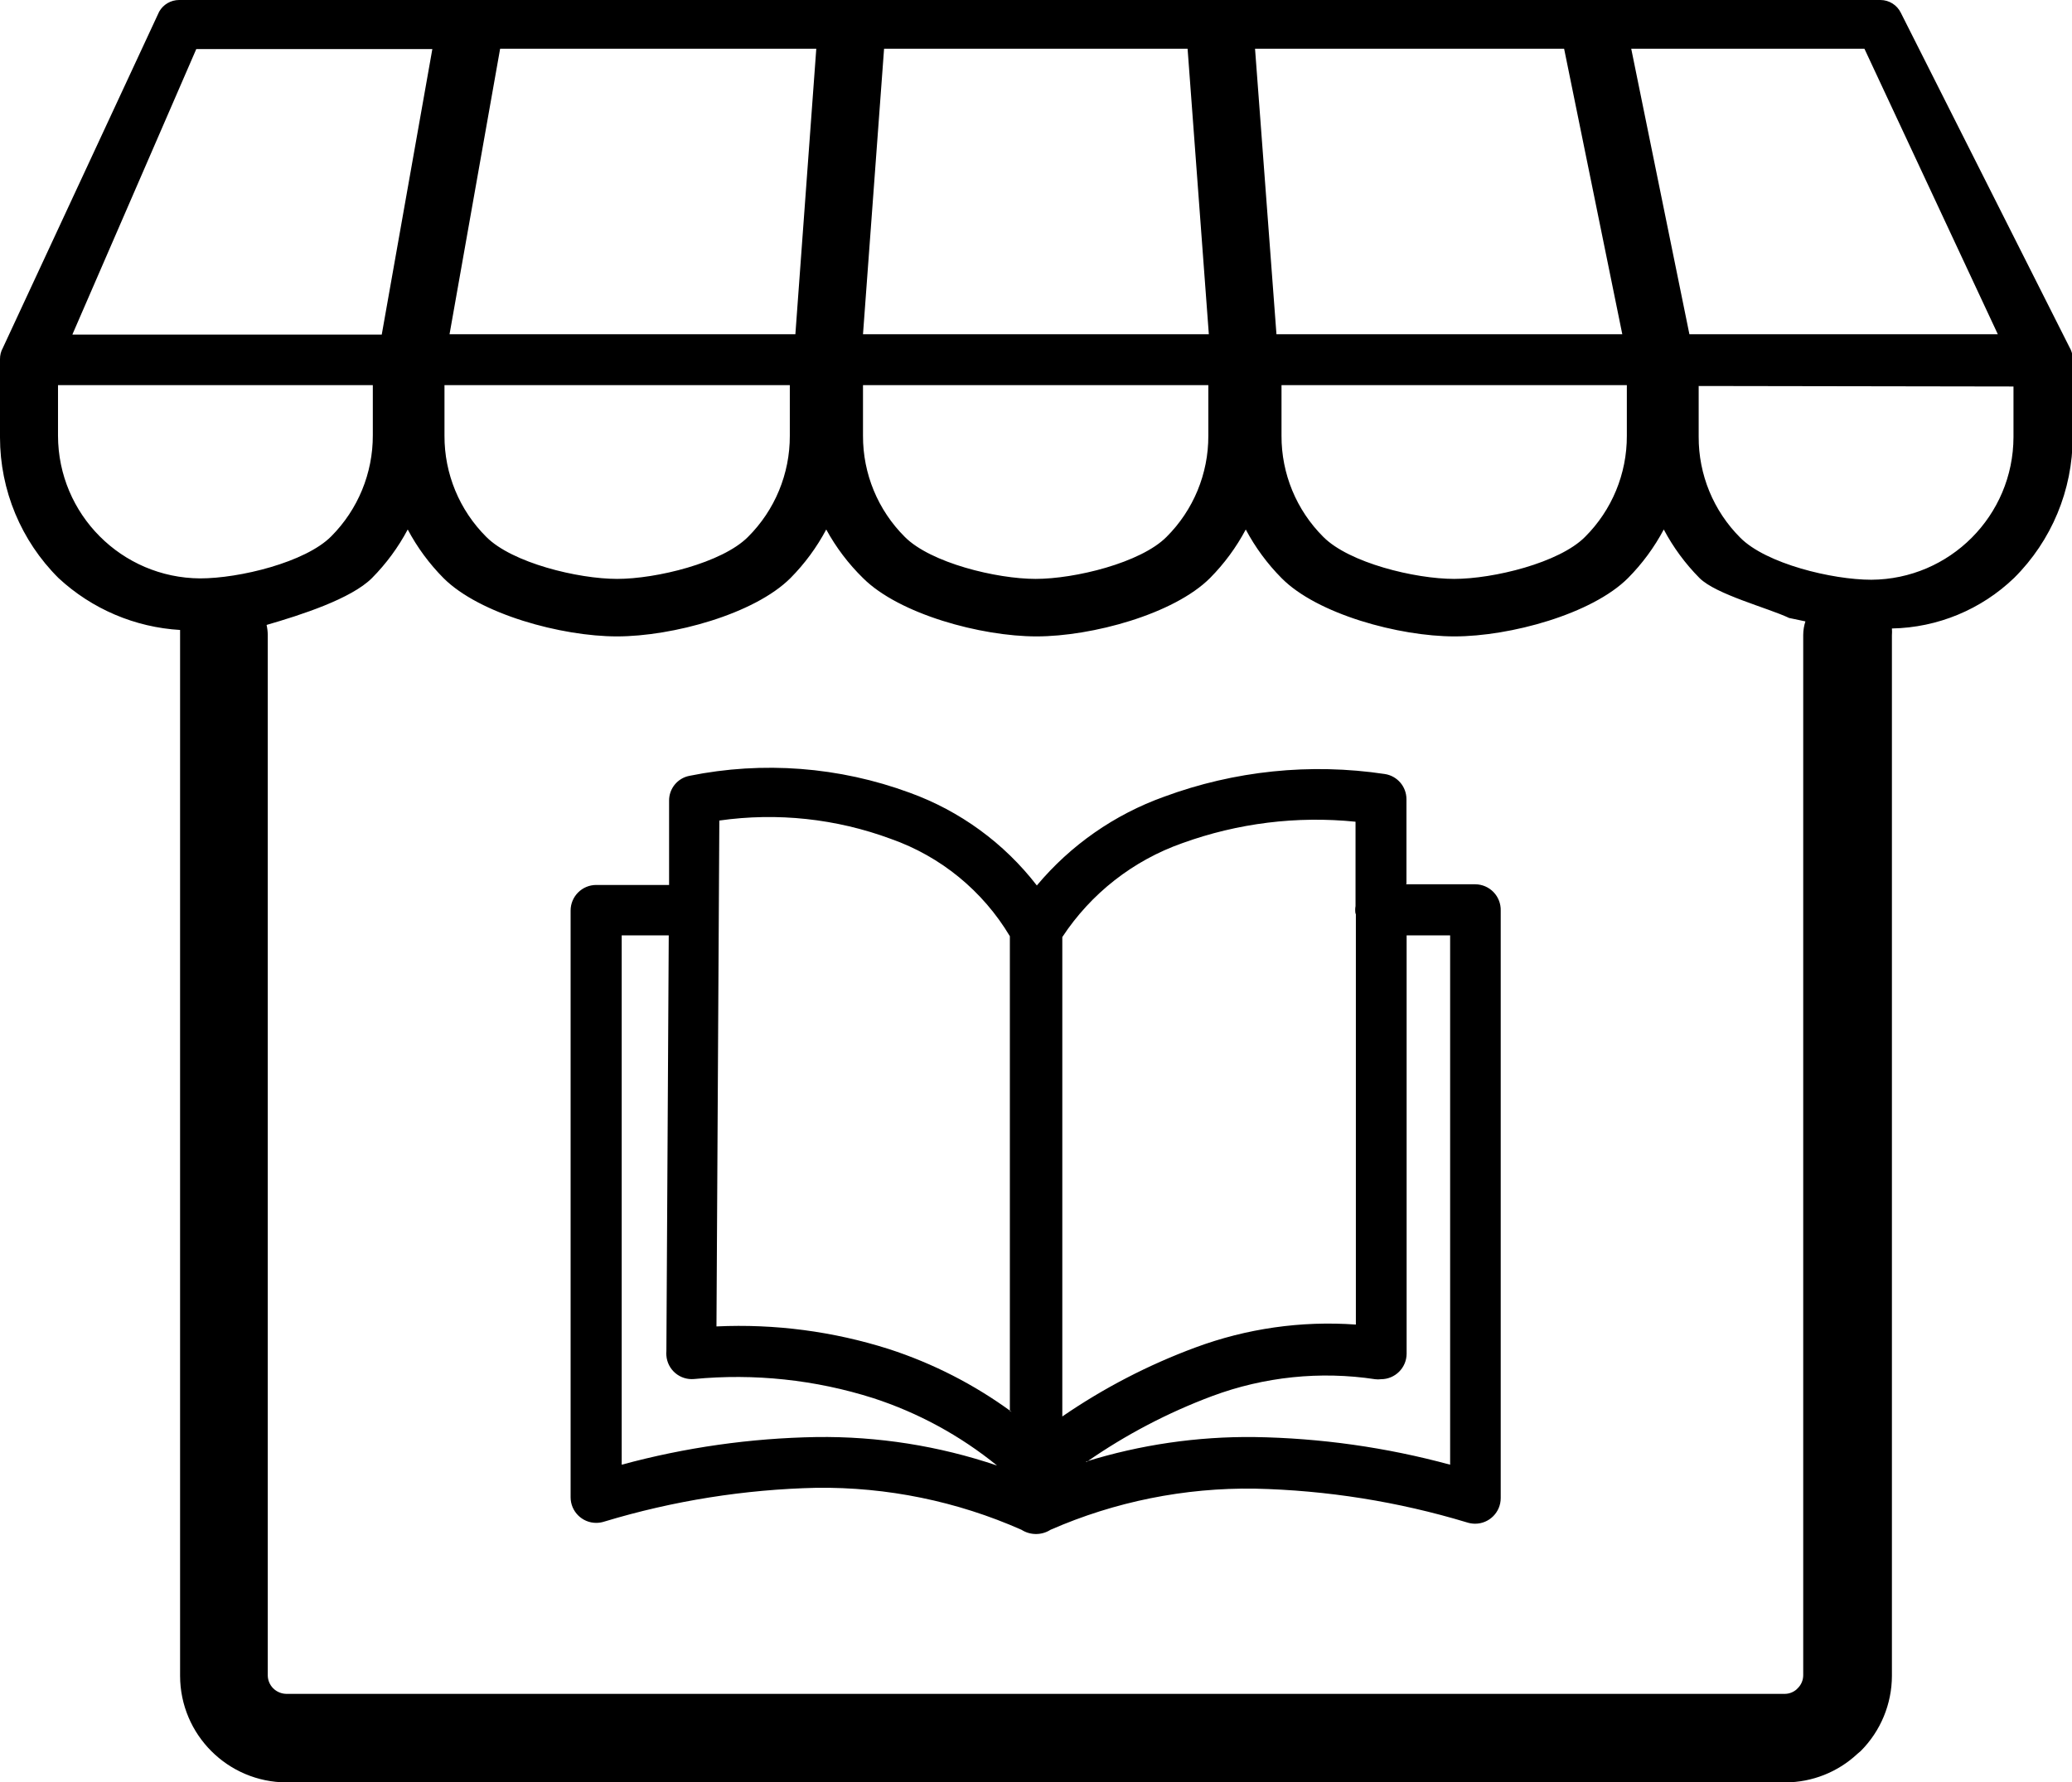
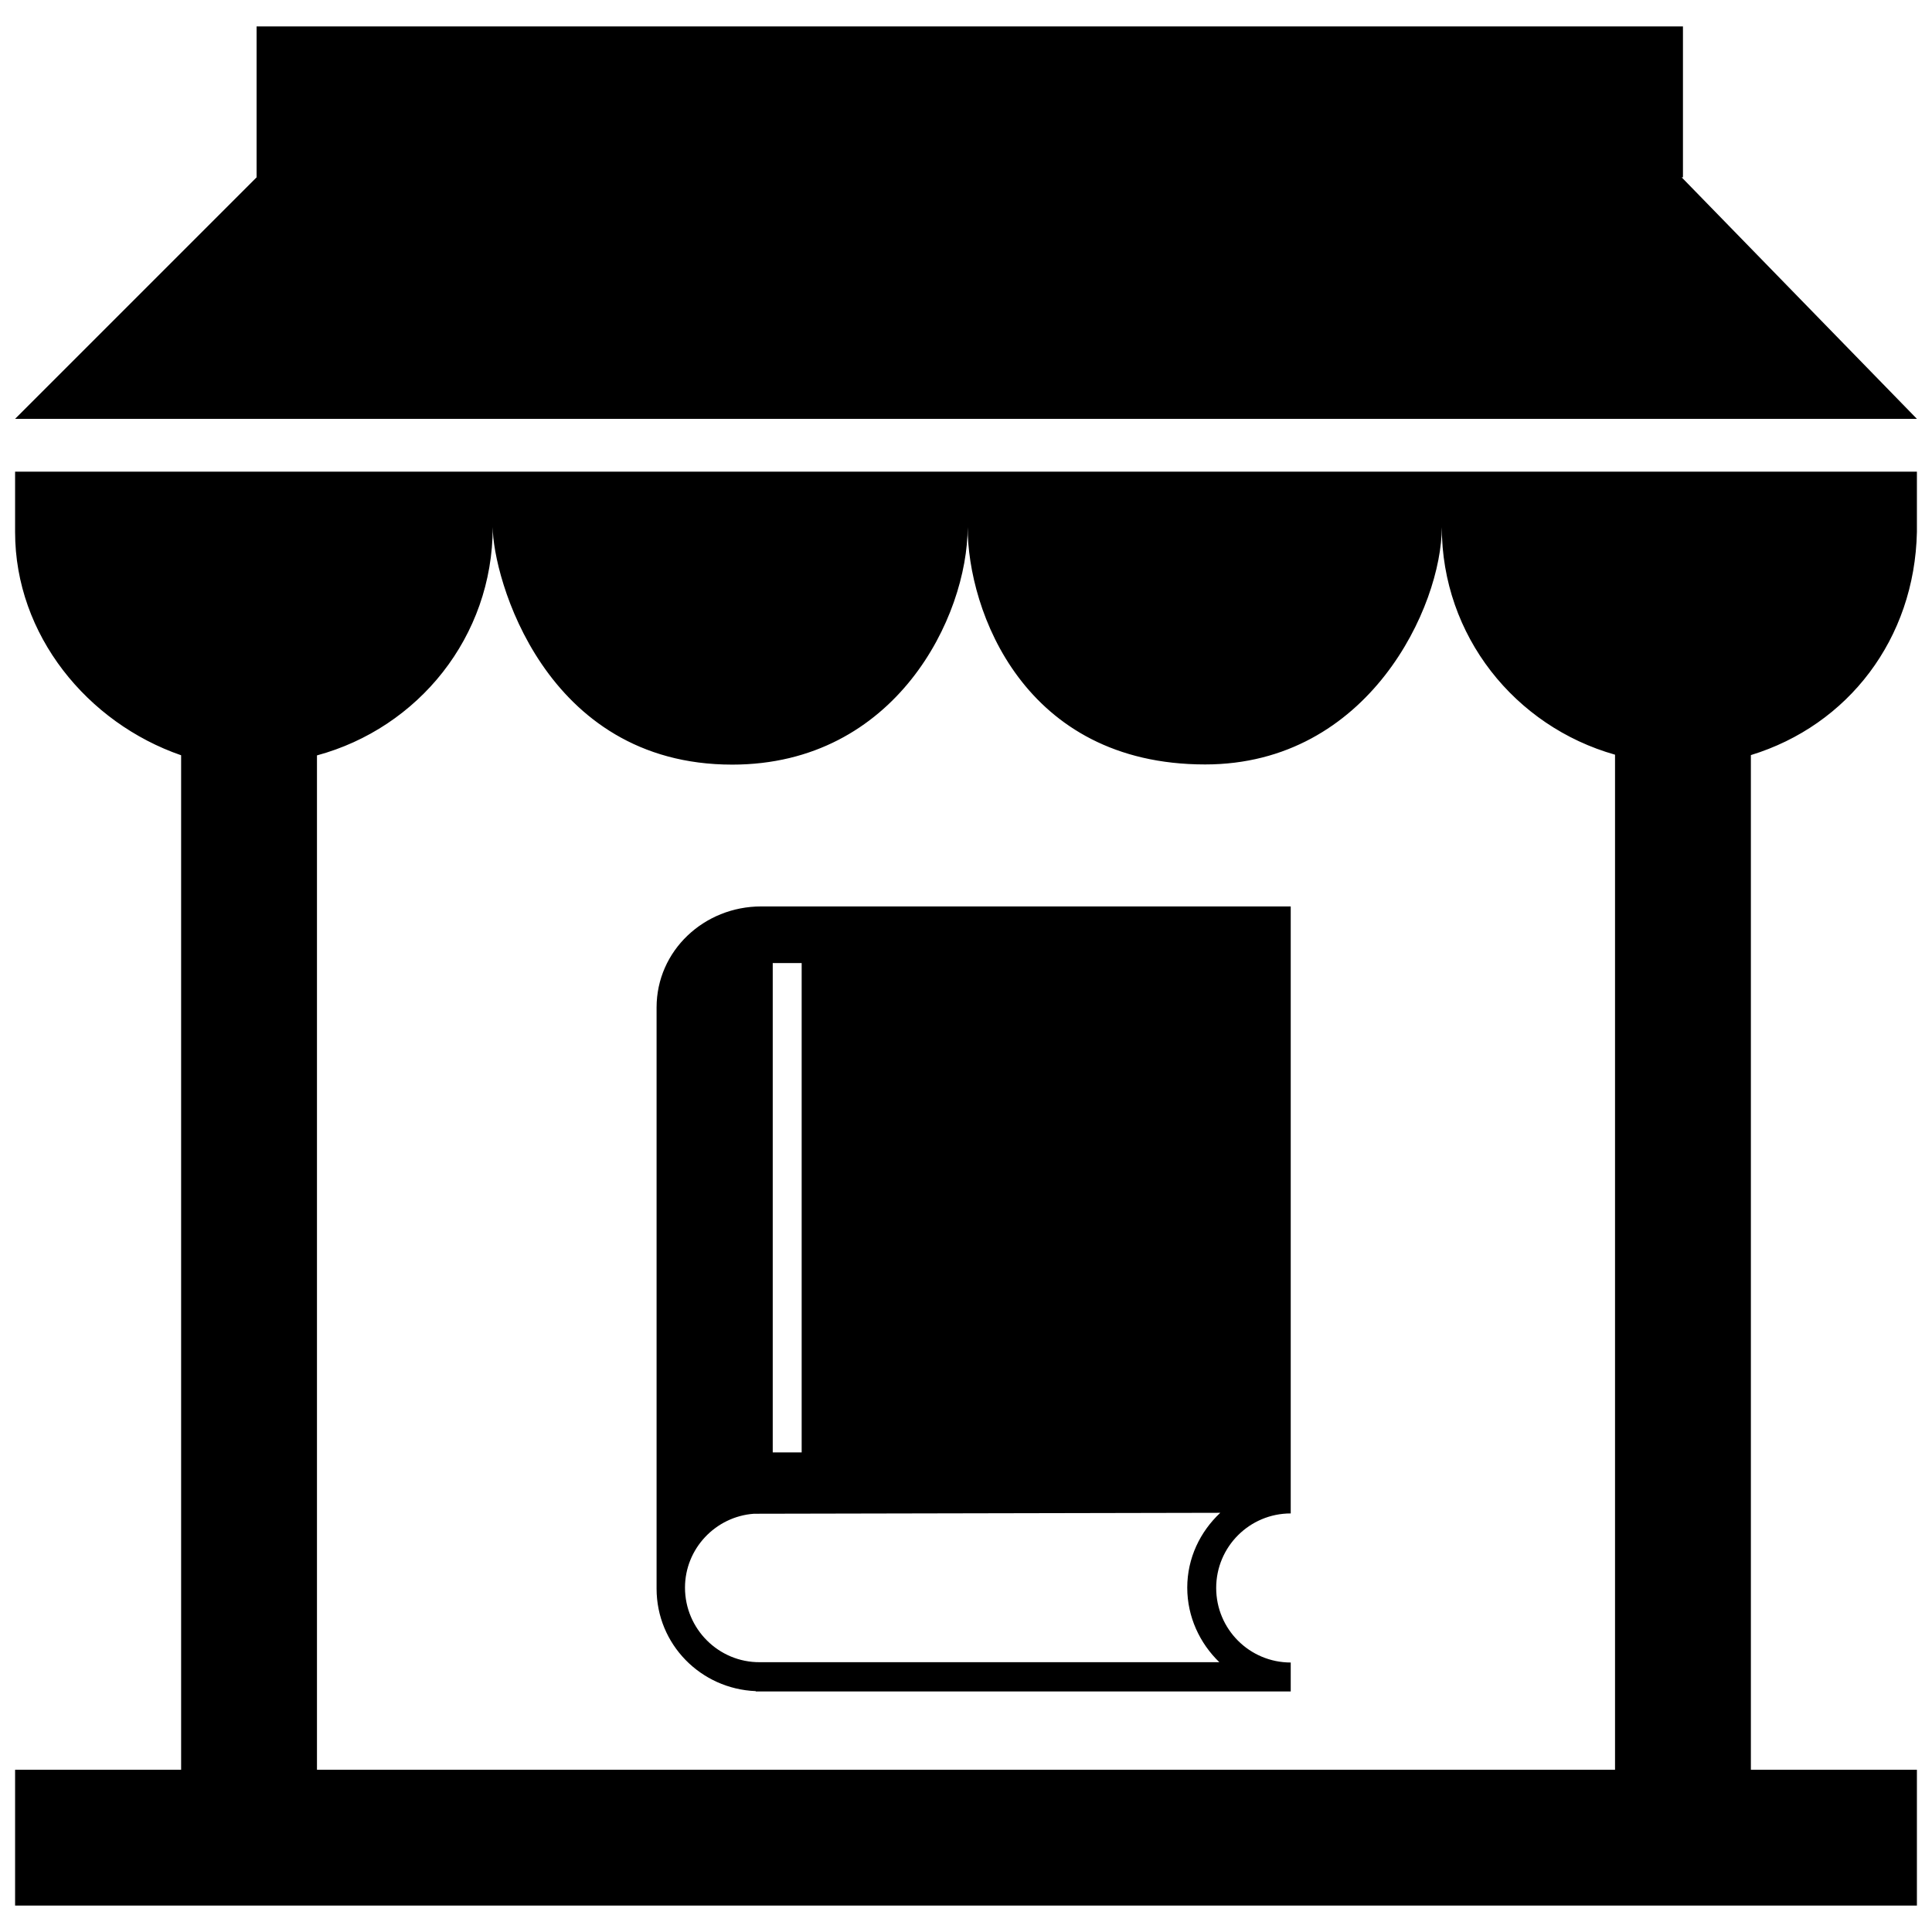
- <svg xmlns="http://www.w3.org/2000/svg" id="Layer_1" data-name="Layer 1" viewBox="0 0 122.88 105.67">
-   <defs>
-     <style>.cls-1{fill-rule:evenodd;}</style>
-   </defs>
-   <path class="cls-1" d="M106.09,36.64c-1.25-.59-4.33-1.39-5.3-2.36a12.25,12.25,0,0,1-2.12-2.88,12.25,12.25,0,0,1-2.12,2.88c-2.14,2.14-7,3.46-10.29,3.46S78.11,36.42,76,34.28a12.25,12.25,0,0,1-2.12-2.88,12.25,12.25,0,0,1-2.12,2.88c-2.14,2.14-7,3.46-10.29,3.46s-8.15-1.32-10.29-3.46A12.25,12.25,0,0,1,49,31.4a12.25,12.25,0,0,1-2.12,2.88c-2.14,2.14-7,3.46-10.29,3.46s-8.15-1.32-10.29-3.46a12.25,12.25,0,0,1-2.12-2.88,12.25,12.25,0,0,1-2.12,2.88c-1.23,1.23-4.21,2.19-6.25,2.78a2.88,2.88,0,0,1,.07.59v61.7a1.1,1.1,0,0,0,.32.77,1.13,1.13,0,0,0,.78.33h88.87a1.07,1.07,0,0,0,.69-.26l.07-.07a1.08,1.08,0,0,0,.33-.77V37.65a2.63,2.63,0,0,1,.13-.8l-1-.21Zm-95.39.72a11.61,11.61,0,0,1-7.23-3.08A11.77,11.77,0,0,1,0,25.94V21.3H0a1.34,1.34,0,0,1,.17-.67L9.44.69A1.36,1.36,0,0,1,10.62,0h100.9a1.35,1.35,0,0,1,1.21.76l10,19.83a1.35,1.35,0,0,1,.19.63h0a.57.57,0,0,1,0,.13v4.58a11.77,11.77,0,0,1-3.47,8.34,10.74,10.74,0,0,1-7.25,3,2.73,2.73,0,0,1,0,.41v61.7a6.33,6.33,0,0,1-1.85,4.46l-.2.17a6.28,6.28,0,0,1-4.26,1.69H17a6.33,6.33,0,0,1-6.32-6.32V37.65c0-.09,0-.19,0-.29ZM39.52,80.14l.14-24.67H36.87V86.86a47.06,47.06,0,0,1,11.54-1.64,32.06,32.06,0,0,1,10.72,1.69,22.82,22.82,0,0,0-7.35-4,26.71,26.71,0,0,0-10.63-1.13,1.51,1.51,0,0,1-1.63-1.39,1.13,1.13,0,0,1,0-.26ZM80.39,54.19a1.33,1.33,0,0,1,0-.46v-5A23.27,23.27,0,0,0,70.12,50,14.14,14.14,0,0,0,63,55.57V84a36,36,0,0,1,7.89-4.09,22.68,22.68,0,0,1,9.52-1.36V54.19Zm3-1.75h4.1A1.52,1.52,0,0,1,89,54V88.84a1.52,1.52,0,0,1-1.52,1.52,1.62,1.62,0,0,1-.49-.08,47.09,47.09,0,0,0-12.57-2A29.15,29.15,0,0,0,62.3,90.72a1.6,1.6,0,0,1-1.72,0,29.15,29.15,0,0,0-12.16-2.49,47.09,47.09,0,0,0-12.57,2,1.57,1.57,0,0,1-.49.08,1.52,1.52,0,0,1-1.52-1.52V54a1.52,1.52,0,0,1,1.52-1.52h4.32l0-5a1.49,1.49,0,0,1,1.2-1.47h0a24,24,0,0,1,13.07,1,16.73,16.73,0,0,1,7.54,5.5,17.56,17.56,0,0,1,7.54-5.26A26.45,26.45,0,0,1,82.12,45.9a1.51,1.51,0,0,1,1.29,1.49h0v5Zm-19,34.24a32.47,32.47,0,0,1,10-1.46A47.06,47.06,0,0,1,86,86.86V55.47H83.42V80.28a1.52,1.52,0,0,1-1.52,1.51,1.34,1.34,0,0,1-.35,0,19.38,19.38,0,0,0-9.66,1,33.65,33.65,0,0,0-7.44,3.9Zm-4.5-3V55.52a13.39,13.39,0,0,0-7.05-5.77,20.83,20.83,0,0,0-10.18-1.09l-.17,30A29.25,29.25,0,0,1,52.71,80,25.81,25.81,0,0,1,60,83.73ZM22.11,22.84H3.44v3a8.48,8.48,0,0,0,8.43,8.46c2.32,0,6.24-.95,7.77-2.49a8.45,8.45,0,0,0,2.47-6v-3Zm-17.81-3H22.64l3-16.93h-14L4.3,19.82ZM74.43,2.89,75.7,19.82H96.21L92.76,2.89ZM71.69,19.82,70.43,2.89h-18L51.18,19.82Zm-24.52,0L48.41,2.89H29.66l-3,16.93ZM96.74,2.89l3.45,16.93h18.29L110.57,2.89Zm4,20v3a8.41,8.41,0,0,0,2.47,6c1.53,1.54,5.45,2.49,7.77,2.49a8.48,8.48,0,0,0,8.43-8.46v-3ZM76,22.84v3a8.42,8.42,0,0,0,2.48,6c1.53,1.54,5.44,2.49,7.76,2.49s6.23-.95,7.76-2.49a8.42,8.42,0,0,0,2.48-6v-3Zm-24.82,0v3a8.42,8.42,0,0,0,2.48,6c1.53,1.54,5.44,2.49,7.76,2.49s6.23-.95,7.76-2.49a8.42,8.42,0,0,0,2.48-6v-3Zm-24.82,0v3a8.42,8.42,0,0,0,2.48,6c1.53,1.54,5.44,2.49,7.76,2.49s6.23-.95,7.76-2.49a8.42,8.42,0,0,0,2.48-6v-3Z" />
+ <svg xmlns="http://www.w3.org/2000/svg" fill="#000000" version="1.1" id="Layer_1" width="80px" height="80px" viewBox="0 0 256 253" enable-background="new 0 0 256 253" xml:space="preserve">
+   <g id="SVGRepo_bgCarrier" stroke-width="0" />
+   <g id="SVGRepo_tracerCarrier" stroke-linecap="round" stroke-linejoin="round" />
+   <g id="SVGRepo_iconCarrier">
+     <path d="M171.028,118.607v80.347v0.083c-5.459,0-9.877,4.417-9.877,9.877c0,5.459,4.417,9.877,9.877,9.877v3.834h-70.887v-0.042 C92.848,222.291,87,216.376,87,209c0-0.625,0-77,0-77c0-7.543,6.307-13.393,13.85-13.393H171.028z M102.391,190.952h3.834v-64.844 h-3.834L102.391,190.952z M161.693,198.954l-61.802,0.125c-5.084,0.375-9.126,4.626-9.126,9.793c0,5.459,4.459,9.918,9.918,9.877 h60.885c-2.584-2.5-4.251-6.001-4.251-9.877C157.317,204.955,159.026,201.454,161.693,198.954z M2,69 c0,13.678,9.625,25.302,22,29.576V233H2v18h252v-18h-22V98.554c12.89-3.945,21.699-15.396,22-29.554v-8H2V69z M65.29,68.346 c0,6.477,6.755,31.47,31.727,31.47c21.689,0,31.202-19.615,31.202-31.47c0,11.052,7.41,31.447,31.464,31.447 c21.733,0,31.363-20.999,31.363-31.447c0,14.425,9.726,26.416,22.954,30.154V233H42V98.594C55.402,94.966,65.29,82.895,65.29,68.346 z M222.832,22H223V2H34v20L2,54h252L222.832,22z" />
+   </g>
</svg>
